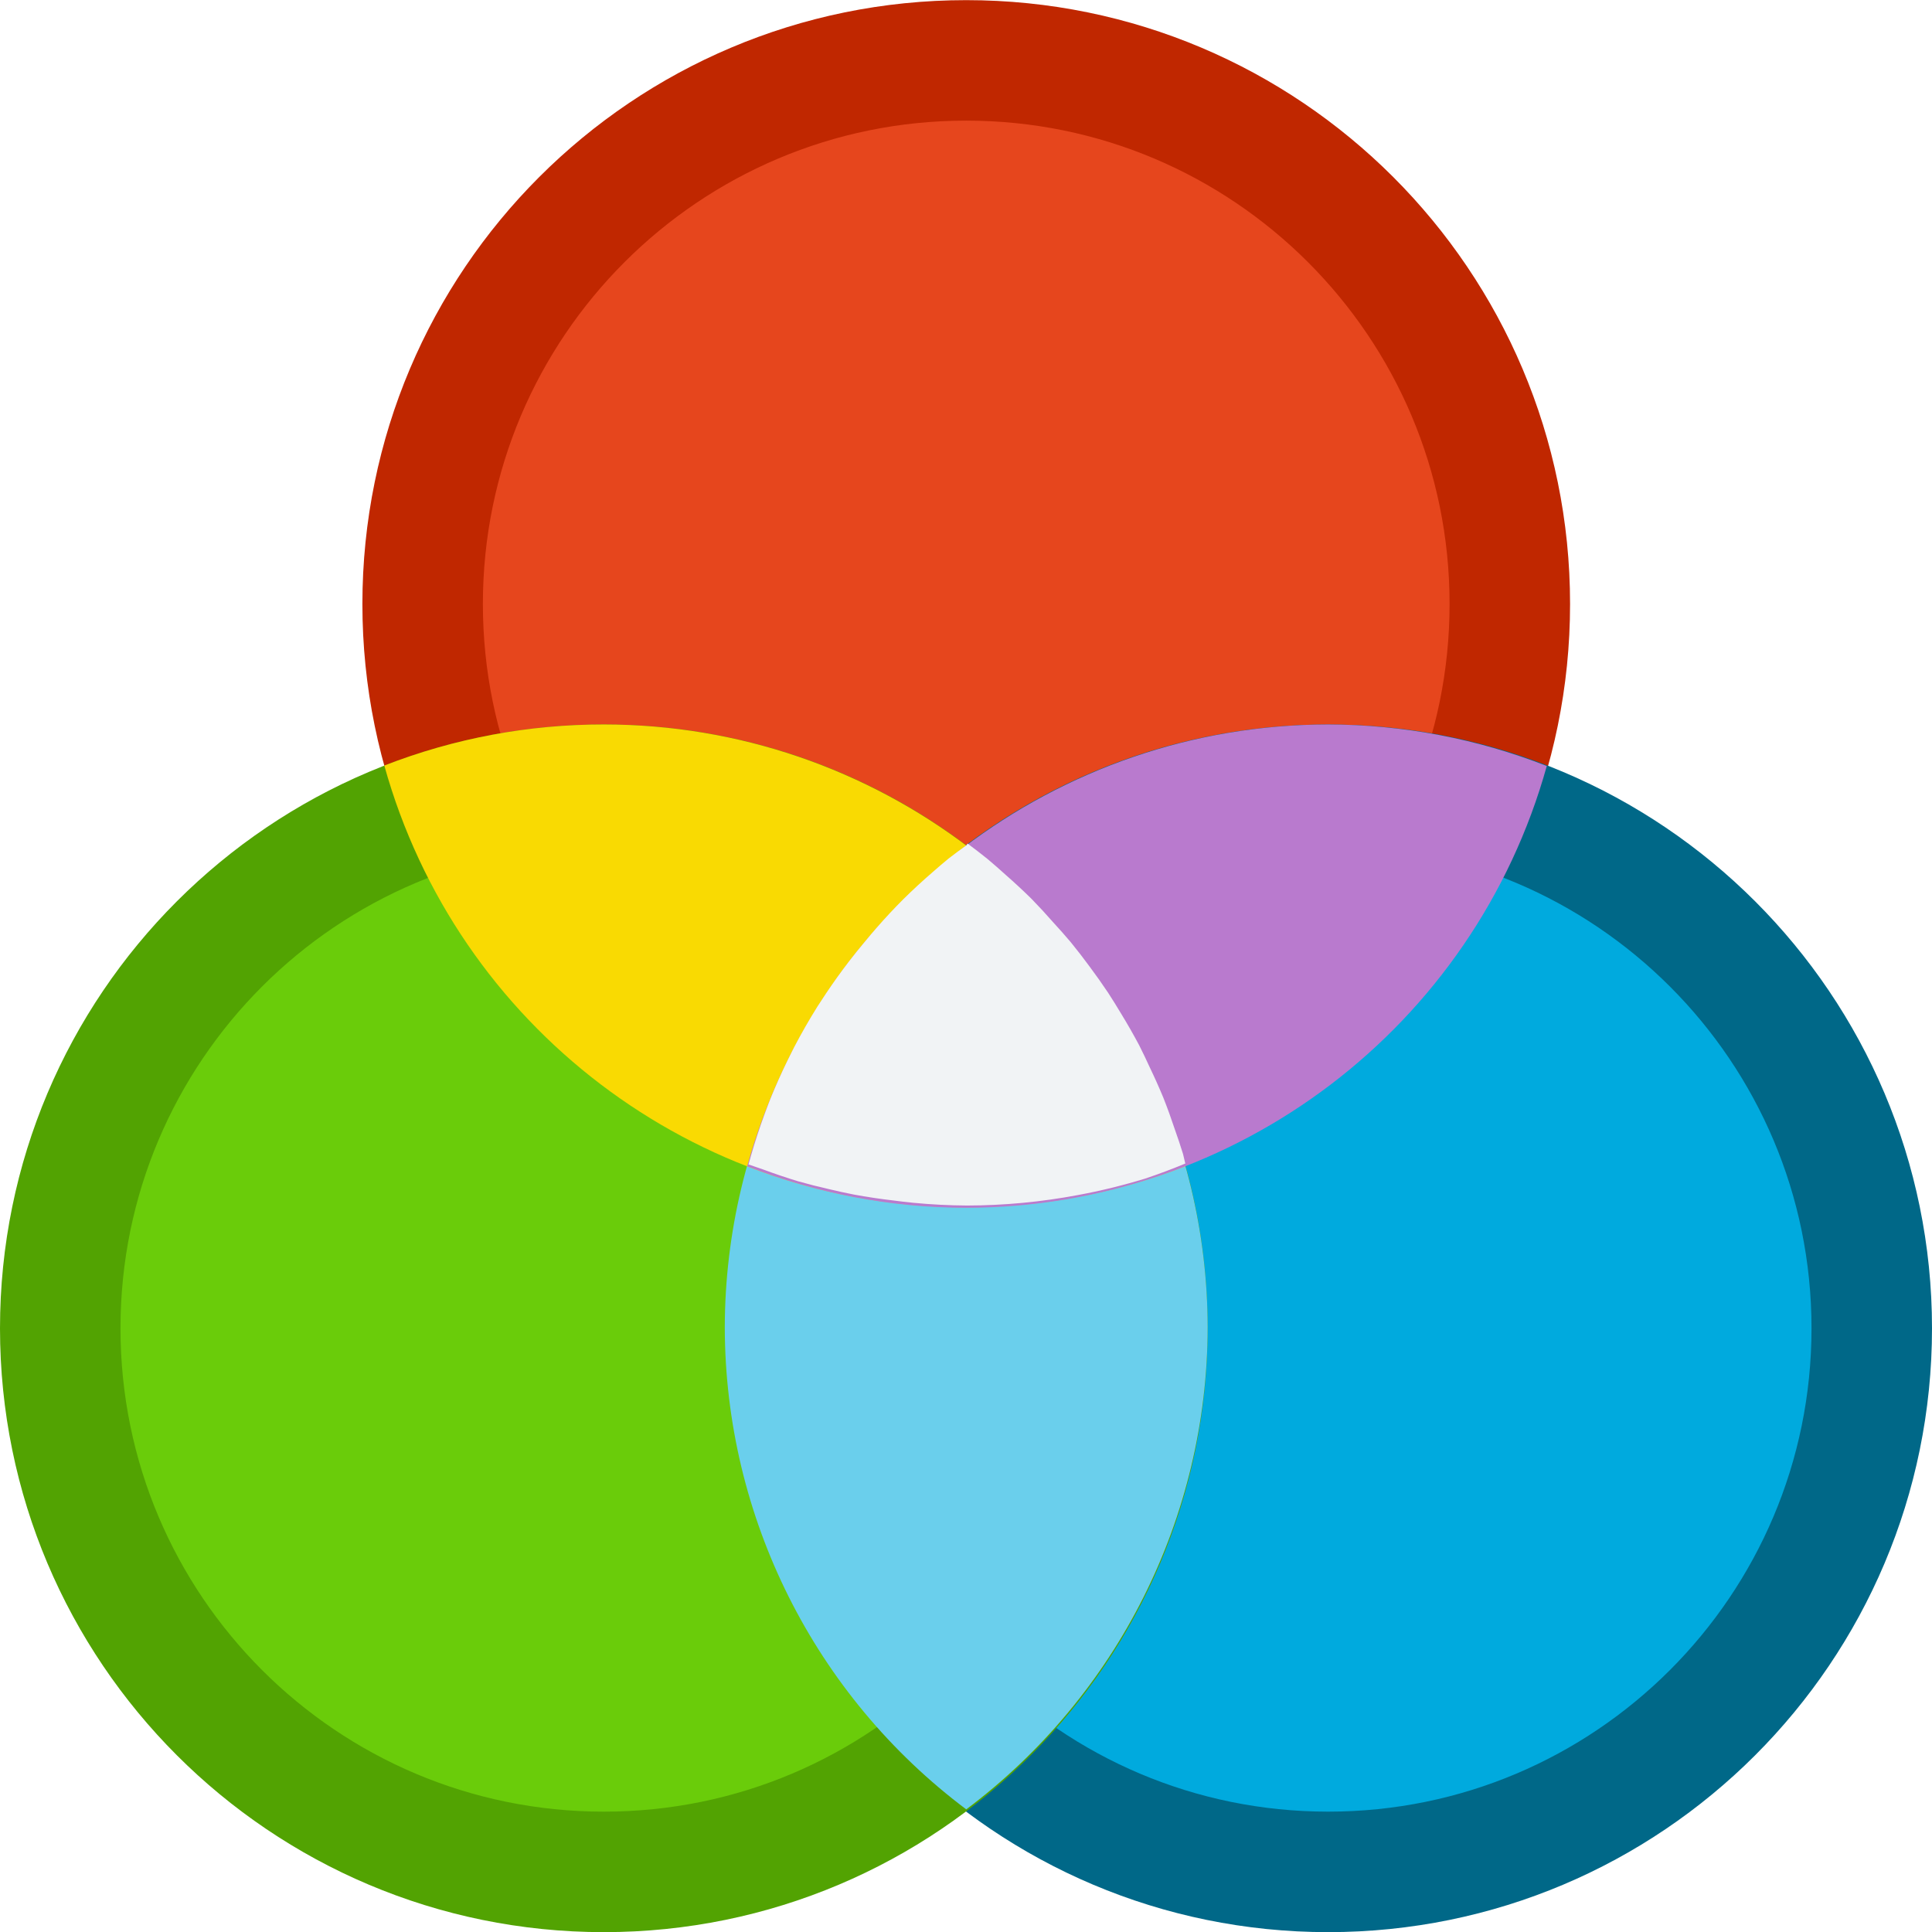
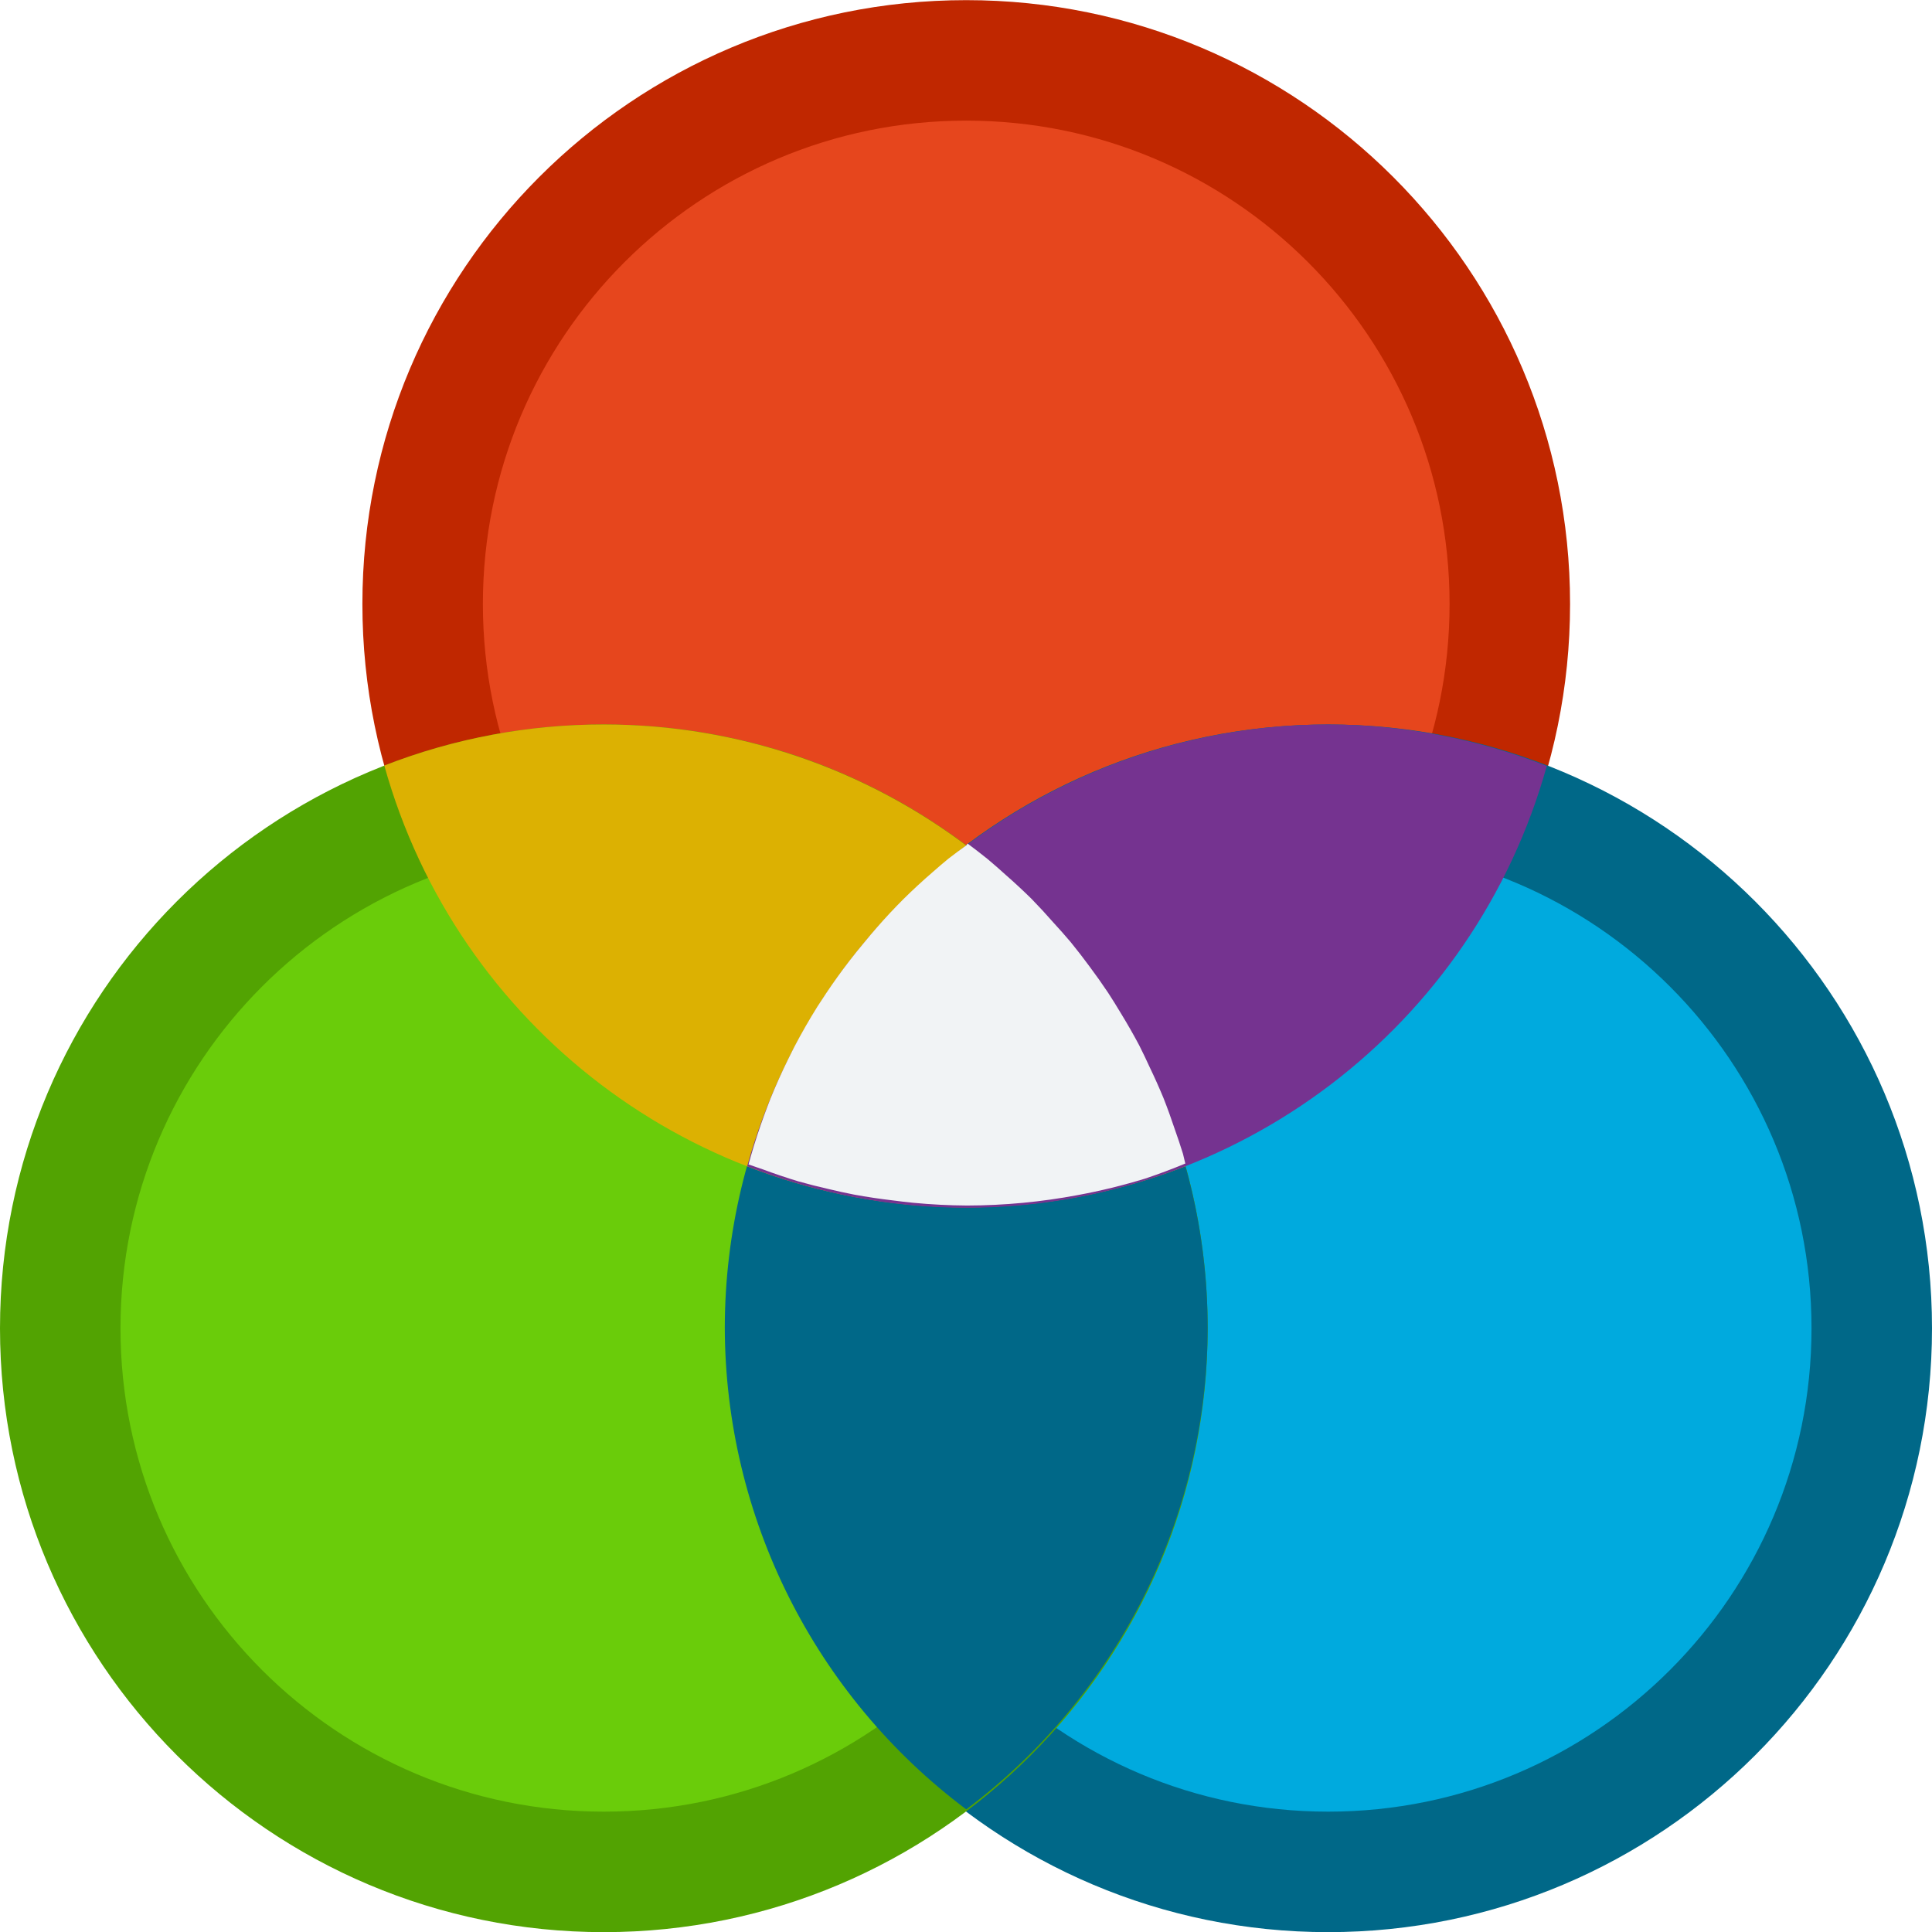
<svg xmlns="http://www.w3.org/2000/svg" width="16" height="16" viewBox="0 0 4.233 4.233" version="1.1" id="svg1260">
  <defs id="defs1254" />
  <g id="layer1" transform="translate(0,-292.7667)">
    <ellipse cy="294.06" cx="2.117" id="circle1879" style="opacity:1;vector-effect:none;fill:#006888;fill-opacity:1;fill-rule:nonzero;stroke:none;stroke-width:0.058;stroke-linecap:square;stroke-linejoin:round;stroke-miterlimit:4;stroke-dasharray:none;stroke-dashoffset:0;stroke-opacity:1;paint-order:normal" rx="1.21" ry="1.191" />
    <circle style="opacity:1;vector-effect:none;fill:#e6461d;fill-opacity:1;fill-rule:nonzero;stroke:#c02700;stroke-width:0.264;stroke-linecap:square;stroke-linejoin:round;stroke-miterlimit:4;stroke-dasharray:none;stroke-dashoffset:0;stroke-opacity:1;paint-order:normal" id="path1251" cx="2.117" cy="294.09" r="1.191" />
    <circle style="opacity:1;vector-effect:none;fill:#00aade;fill-opacity:1;fill-rule:nonzero;stroke:#006888;stroke-width:0.264;stroke-linecap:square;stroke-linejoin:round;stroke-miterlimit:4;stroke-dasharray:none;stroke-dashoffset:0;stroke-opacity:1;paint-order:normal" id="circle1255" cx="2.91" cy="295.677" r="1.191" />
    <circle cy="295.677" cx="1.323" id="circle1253" style="opacity:1;vector-effect:none;fill:#6acc0a;fill-opacity:1;fill-rule:nonzero;stroke:#52a302;stroke-width:0.264;stroke-linecap:square;stroke-linejoin:round;stroke-miterlimit:4;stroke-dasharray:none;stroke-dashoffset:0;stroke-opacity:1;paint-order:normal" r="1.191" />
-     <path style="opacity:1;vector-effect:none;fill:#6acfec;fill-opacity:1;fill-rule:nonzero;stroke:none;stroke-width:0.294;stroke-linecap:square;stroke-linejoin:round;stroke-miterlimit:4;stroke-dasharray:none;stroke-dashoffset:0;stroke-opacity:1;paint-order:normal" d="m 2.117,294.619 a 1.323,1.323 0 0 0 -0.529,1.056 1.323,1.323 0 0 0 0.529,1.056 1.323,1.323 0 0 0 0.529,-1.056 1.323,1.323 0 0 0 -0.529,-1.056 z" id="circle1255-3" />
-     <path style="opacity:1;vector-effect:none;fill:#f9da02;fill-opacity:1;fill-rule:nonzero;stroke:none;stroke-width:0.293;stroke-linecap:square;stroke-linejoin:round;stroke-miterlimit:4;stroke-dasharray:none;stroke-dashoffset:0;stroke-opacity:1;paint-order:normal" d="m 1.323,294.354 a 1.323,1.323 0 0 0 -0.481,0.09 1.323,1.323 0 0 0 1.274,0.968 1.323,1.323 0 0 0 0.481,-0.09 1.323,1.323 0 0 0 -1.274,-0.968 z" id="path1251-7" />
-     <path style="opacity:1;vector-effect:none;fill:#b97ace;fill-opacity:1;fill-rule:nonzero;stroke:none;stroke-width:0.293;stroke-linecap:square;stroke-linejoin:round;stroke-miterlimit:4;stroke-dasharray:none;stroke-dashoffset:0;stroke-opacity:1;paint-order:normal" d="m 2.91,294.354 a 1.323,1.323 0 0 0 -1.273,0.968 1.323,1.323 0 0 0 0.479,0.091 1.323,1.323 0 0 0 1.273,-0.968 1.323,1.323 0 0 0 -0.479,-0.091 z" id="path1251-3" />
+     <path style="opacity:1;vector-effect:none;fill:#006888;fill-opacity:1;fill-rule:nonzero;stroke:none;stroke-width:0.294;stroke-linecap:square;stroke-linejoin:round;stroke-miterlimit:4;stroke-dasharray:none;stroke-dashoffset:0;stroke-opacity:1;paint-order:normal" d="m 2.117,294.619 a 1.323,1.323 0 0 0 -0.529,1.056 1.323,1.323 0 0 0 0.529,1.056 1.323,1.323 0 0 0 0.529,-1.056 1.323,1.323 0 0 0 -0.529,-1.056 z" id="circle1255-3" />
+     <path style="opacity:1;vector-effect:none;fill:#dcb102;fill-opacity:1;fill-rule:nonzero;stroke:none;stroke-width:0.293;stroke-linecap:square;stroke-linejoin:round;stroke-miterlimit:4;stroke-dasharray:none;stroke-dashoffset:0;stroke-opacity:1;paint-order:normal" d="m 1.323,294.354 a 1.323,1.323 0 0 0 -0.481,0.09 1.323,1.323 0 0 0 1.274,0.968 1.323,1.323 0 0 0 0.481,-0.09 1.323,1.323 0 0 0 -1.274,-0.968 z" id="path1251-7" />
+     <path style="opacity:1;vector-effect:none;fill:#753390;fill-opacity:1;fill-rule:nonzero;stroke:none;stroke-width:0.293;stroke-linecap:square;stroke-linejoin:round;stroke-miterlimit:4;stroke-dasharray:none;stroke-dashoffset:0;stroke-opacity:1;paint-order:normal" d="m 2.91,294.354 a 1.323,1.323 0 0 0 -1.273,0.968 1.323,1.323 0 0 0 0.479,0.091 1.323,1.323 0 0 0 1.273,-0.968 1.323,1.323 0 0 0 -0.479,-0.091 z" id="path1251-3" />
    <path style="opacity:1;vector-effect:none;fill:#f1f3f5;fill-opacity:1;fill-rule:nonzero;stroke:none;stroke-width:0.294;stroke-linecap:square;stroke-linejoin:round;stroke-miterlimit:4;stroke-dasharray:none;stroke-dashoffset:0;stroke-opacity:1;paint-order:normal" d="m 2.117,294.619 a 1.323,1.323 0 0 0 -0.039,0.029 1.323,1.323 0 0 0 -0.034,0.029 1.323,1.323 0 0 0 -0.065,0.06 1.323,1.323 0 0 0 -0.029,0.03 1.323,1.323 0 0 0 -0.056,0.064 1.323,1.323 0 0 0 -0.033,0.041 1.323,1.323 0 0 0 -0.051,0.071 1.323,1.323 0 0 0 -0.019,0.029 1.323,1.323 0 0 0 -0.051,0.089 1.323,1.323 0 0 0 -0.013,0.026 1.323,1.323 0 0 0 -0.039,0.087 1.323,1.323 0 0 0 -0.014,0.037 1.323,1.323 0 0 0 -0.029,0.089 1.323,1.323 0 0 0 -0.005,0.018 1.323,1.323 0 0 0 0.032,0.011 1.323,1.323 0 0 0 0.077,0.026 1.323,1.323 0 0 0 0.067,0.017 1.323,1.323 0 0 0 0.055,0.012 1.323,1.323 0 0 0 0.087,0.013 1.323,1.323 0 0 0 0.043,0.005 1.323,1.323 0 0 0 0.118,0.006 1.323,1.323 0 0 0 0.243,-0.023 1.323,1.323 0 0 0 0.147,-0.036 1.323,1.323 0 0 0 0.088,-0.033 1.323,1.323 0 0 0 -0.005,-0.021 1.323,1.323 0 0 0 -0.018,-0.054 1.323,1.323 0 0 0 -0.025,-0.069 1.323,1.323 0 0 0 -0.03,-0.067 1.323,1.323 0 0 0 -0.023,-0.048 1.323,1.323 0 0 0 -0.04,-0.07 1.323,1.323 0 0 0 -0.028,-0.045 1.323,1.323 0 0 0 -0.041,-0.058 1.323,1.323 0 0 0 -0.041,-0.053 1.323,1.323 0 0 0 -0.038,-0.043 1.323,1.323 0 0 0 -0.048,-0.052 1.323,1.323 0 0 0 -0.056,-0.052 1.323,1.323 0 0 0 -0.04,-0.035 1.323,1.323 0 0 0 -0.044,-0.034 z" id="circle1255-3-6" />
  </g>
</svg>
